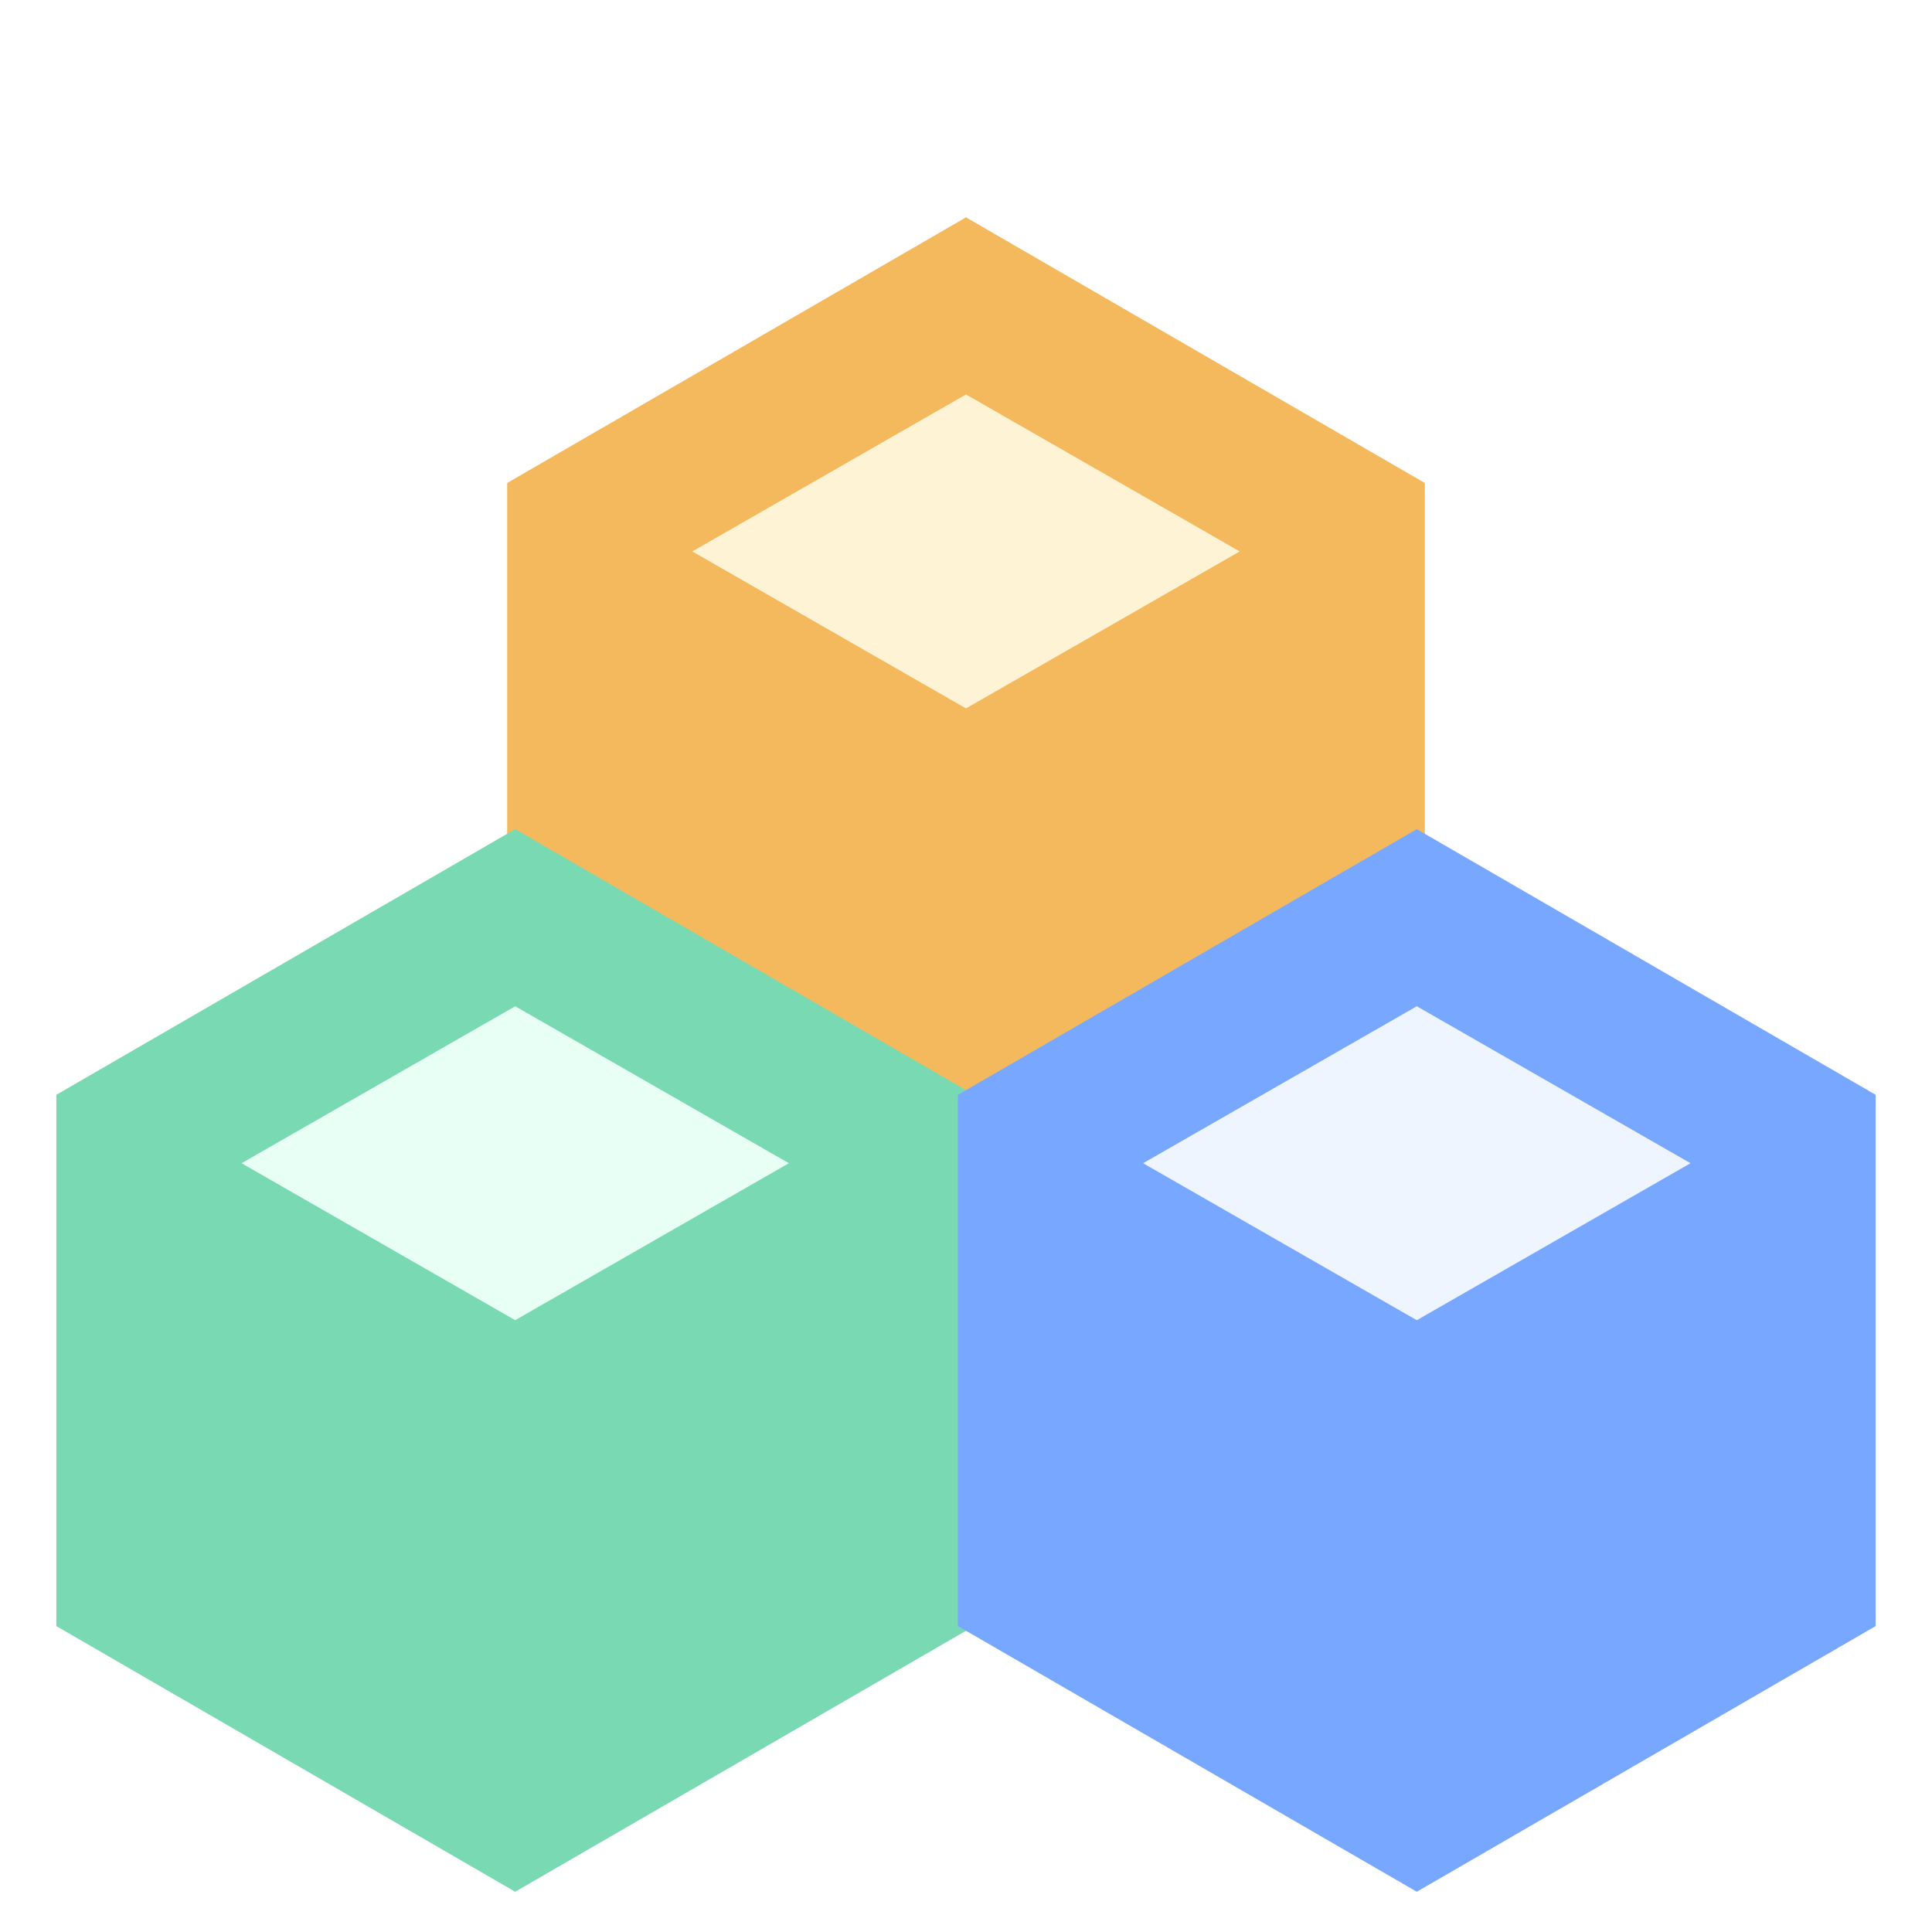
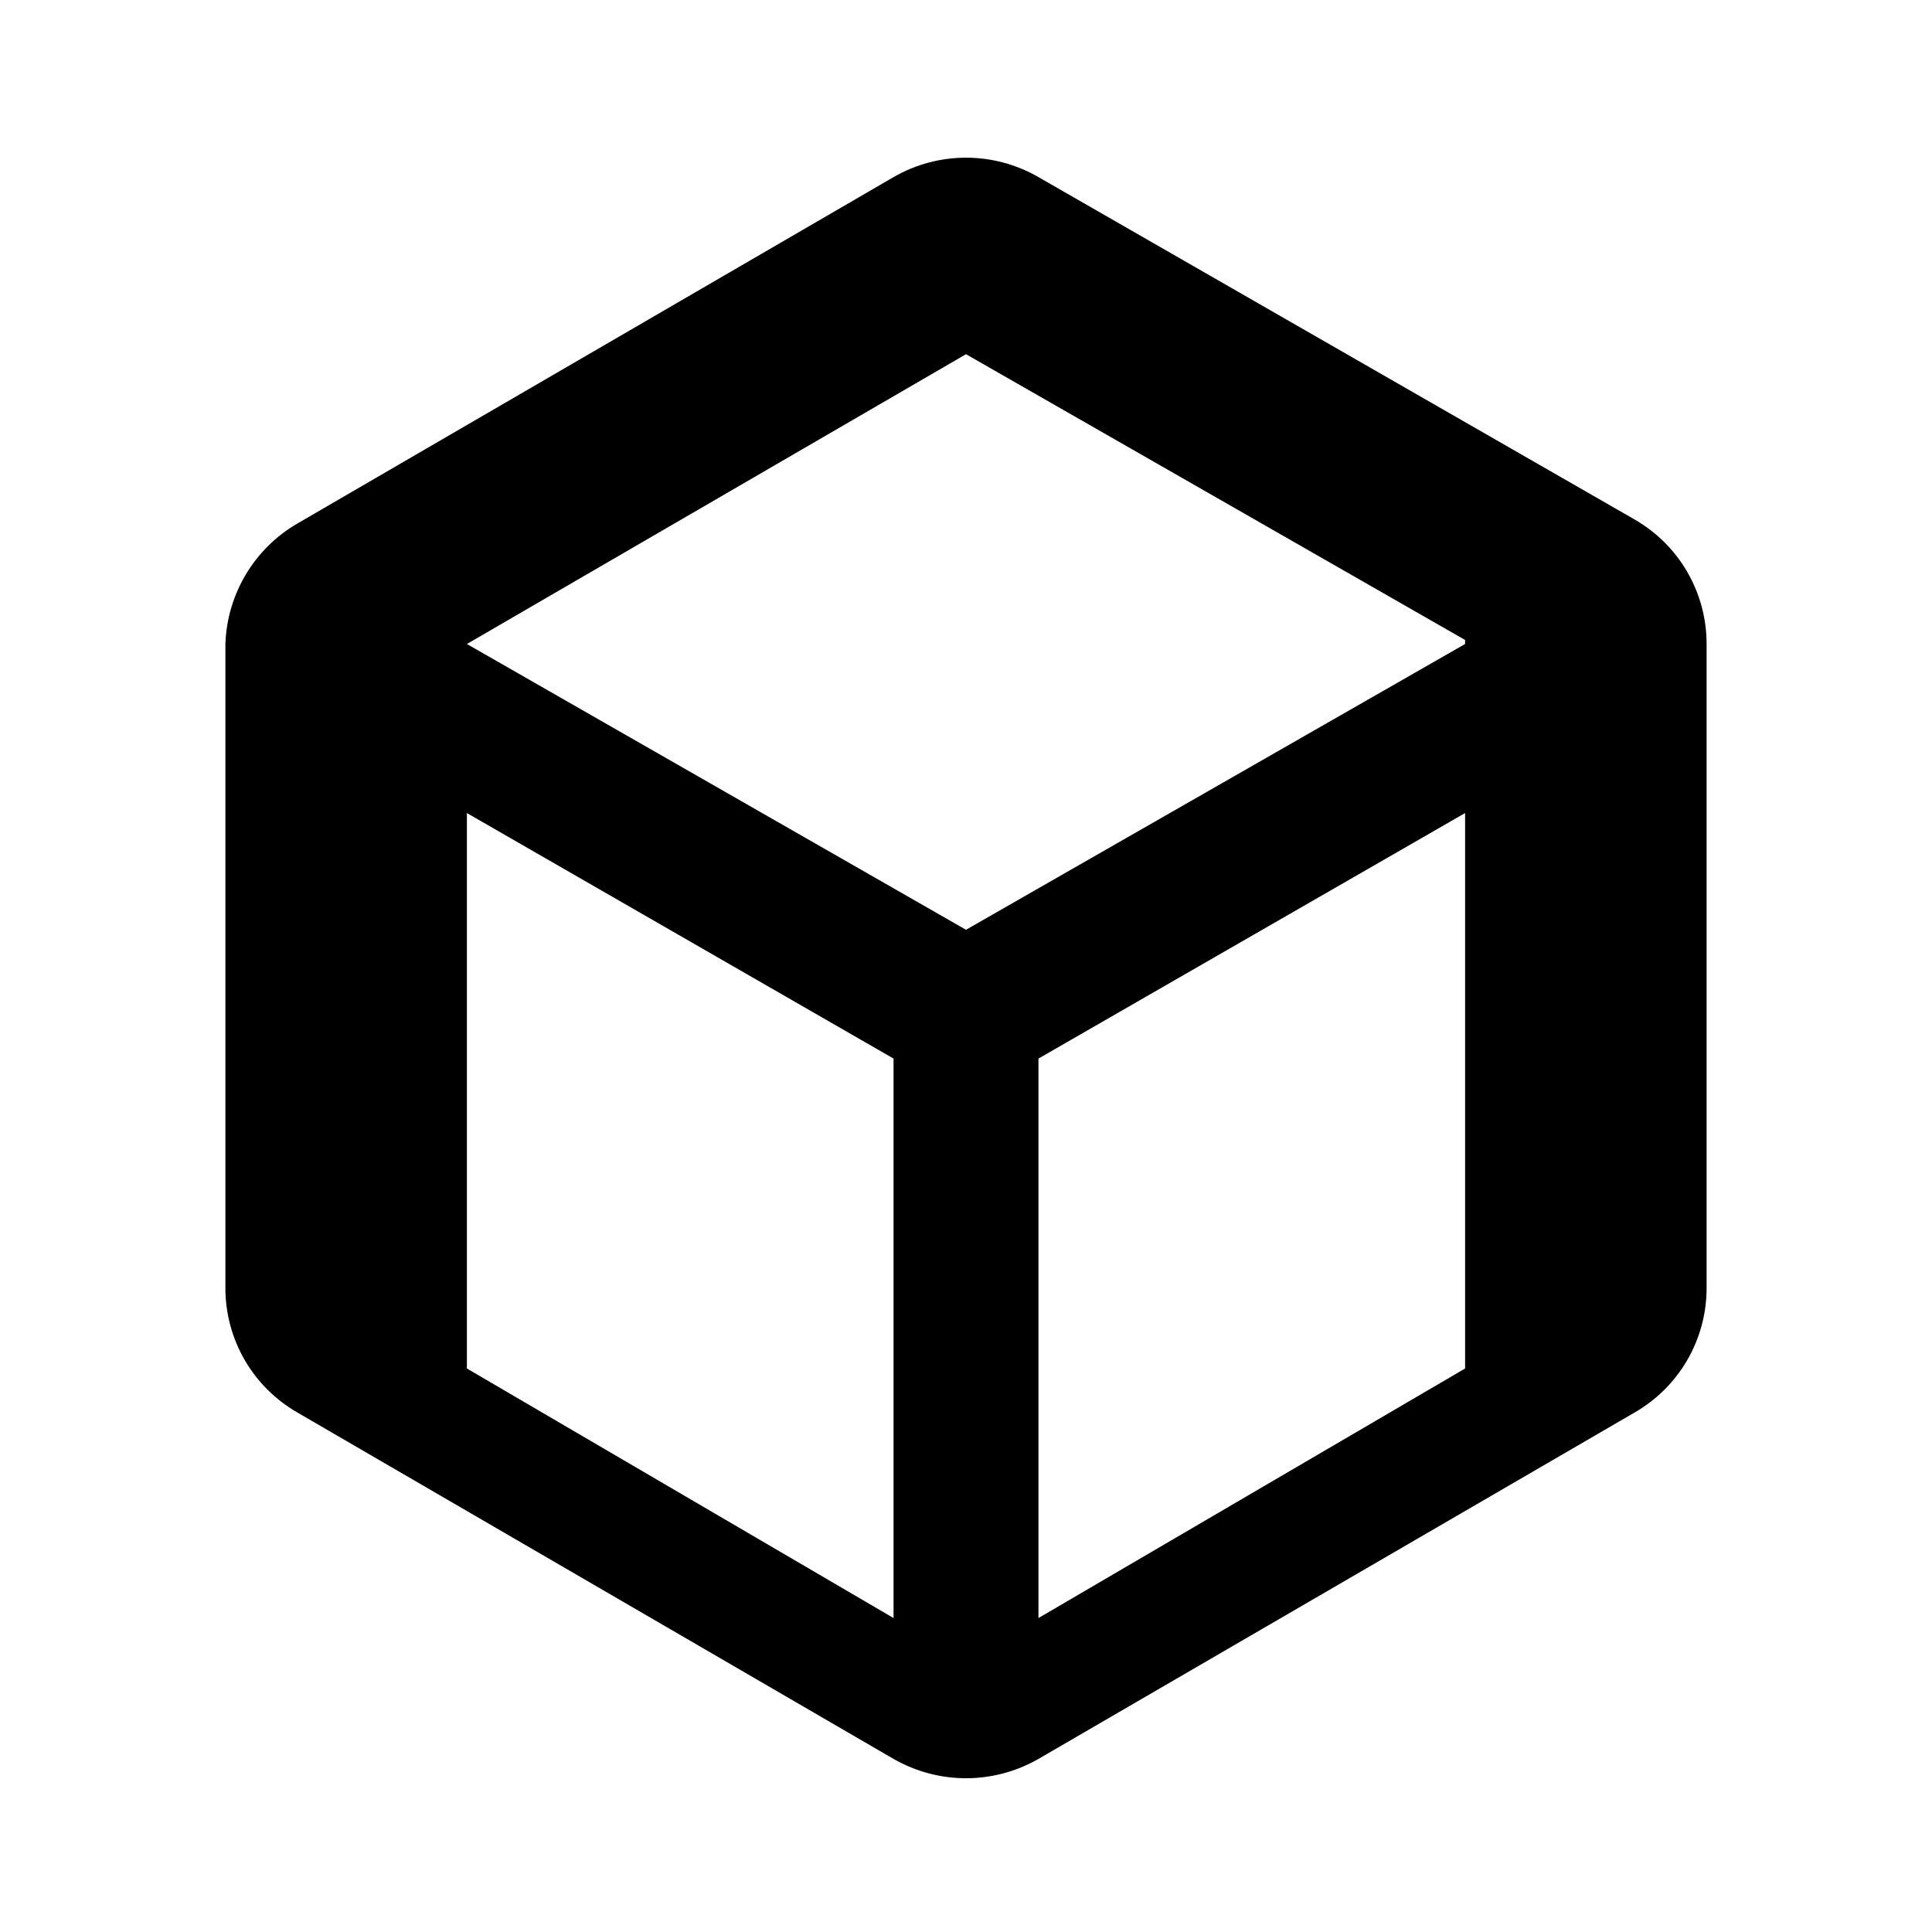
- <svg xmlns="http://www.w3.org/2000/svg" viewBox="0 0 24 24">
-   <path fill="#f5b95d" d="M12 2.7 17.7 6v6.6L12 15.9l-5.7-3.3V6z" />
-   <path fill="#fff3d5" d="M12 4.9 15.4 6.85 12 8.8 8.6 6.85z" />
-   <path fill="#79d9b2" d="M6.4 10.3 12.1 13.6v6.6l-5.7 3.3L.7 20.2v-6.6z" />
-   <path fill="#e7fff4" d="M6.4 12.5 9.8 14.45 6.4 16.4 3 14.45z" />
-   <path fill="#78a7ff" d="M17.6 10.3 23.3 13.6v6.6l-5.7 3.3-5.7-3.3v-6.6z" />
-   <path fill="#eef5ff" d="M17.6 12.5 21 14.45 17.6 16.4 14.2 14.45z" />
+ <svg xmlns="http://www.w3.org/2000/svg" viewBox="0 0 24 24" fill="currentColor">
+   <path d="M12.9 2.2a1.8 1.8 0 0 0-1.8 0L3.7 6.5A1.8 1.8 0 0 0 2.8 8v8c0 .64.34 1.23.9 1.55l7.4 4.3c.56.32 1.24.32 1.8 0l7.4-4.3c.56-.32.9-.91.9-1.55V8c0-.64-.34-1.23-.9-1.55l-7.4-4.25ZM12 4.4l6.2 3.55v.05L12 11.55 5.8 8l6.2-3.6Zm-6.2 5.7 5.3 3.05v6.95l-5.3-3.1V10.1Zm7.1 10v-6.95l5.3-3.05v6.9L12.9 20.1Z" />
</svg>
